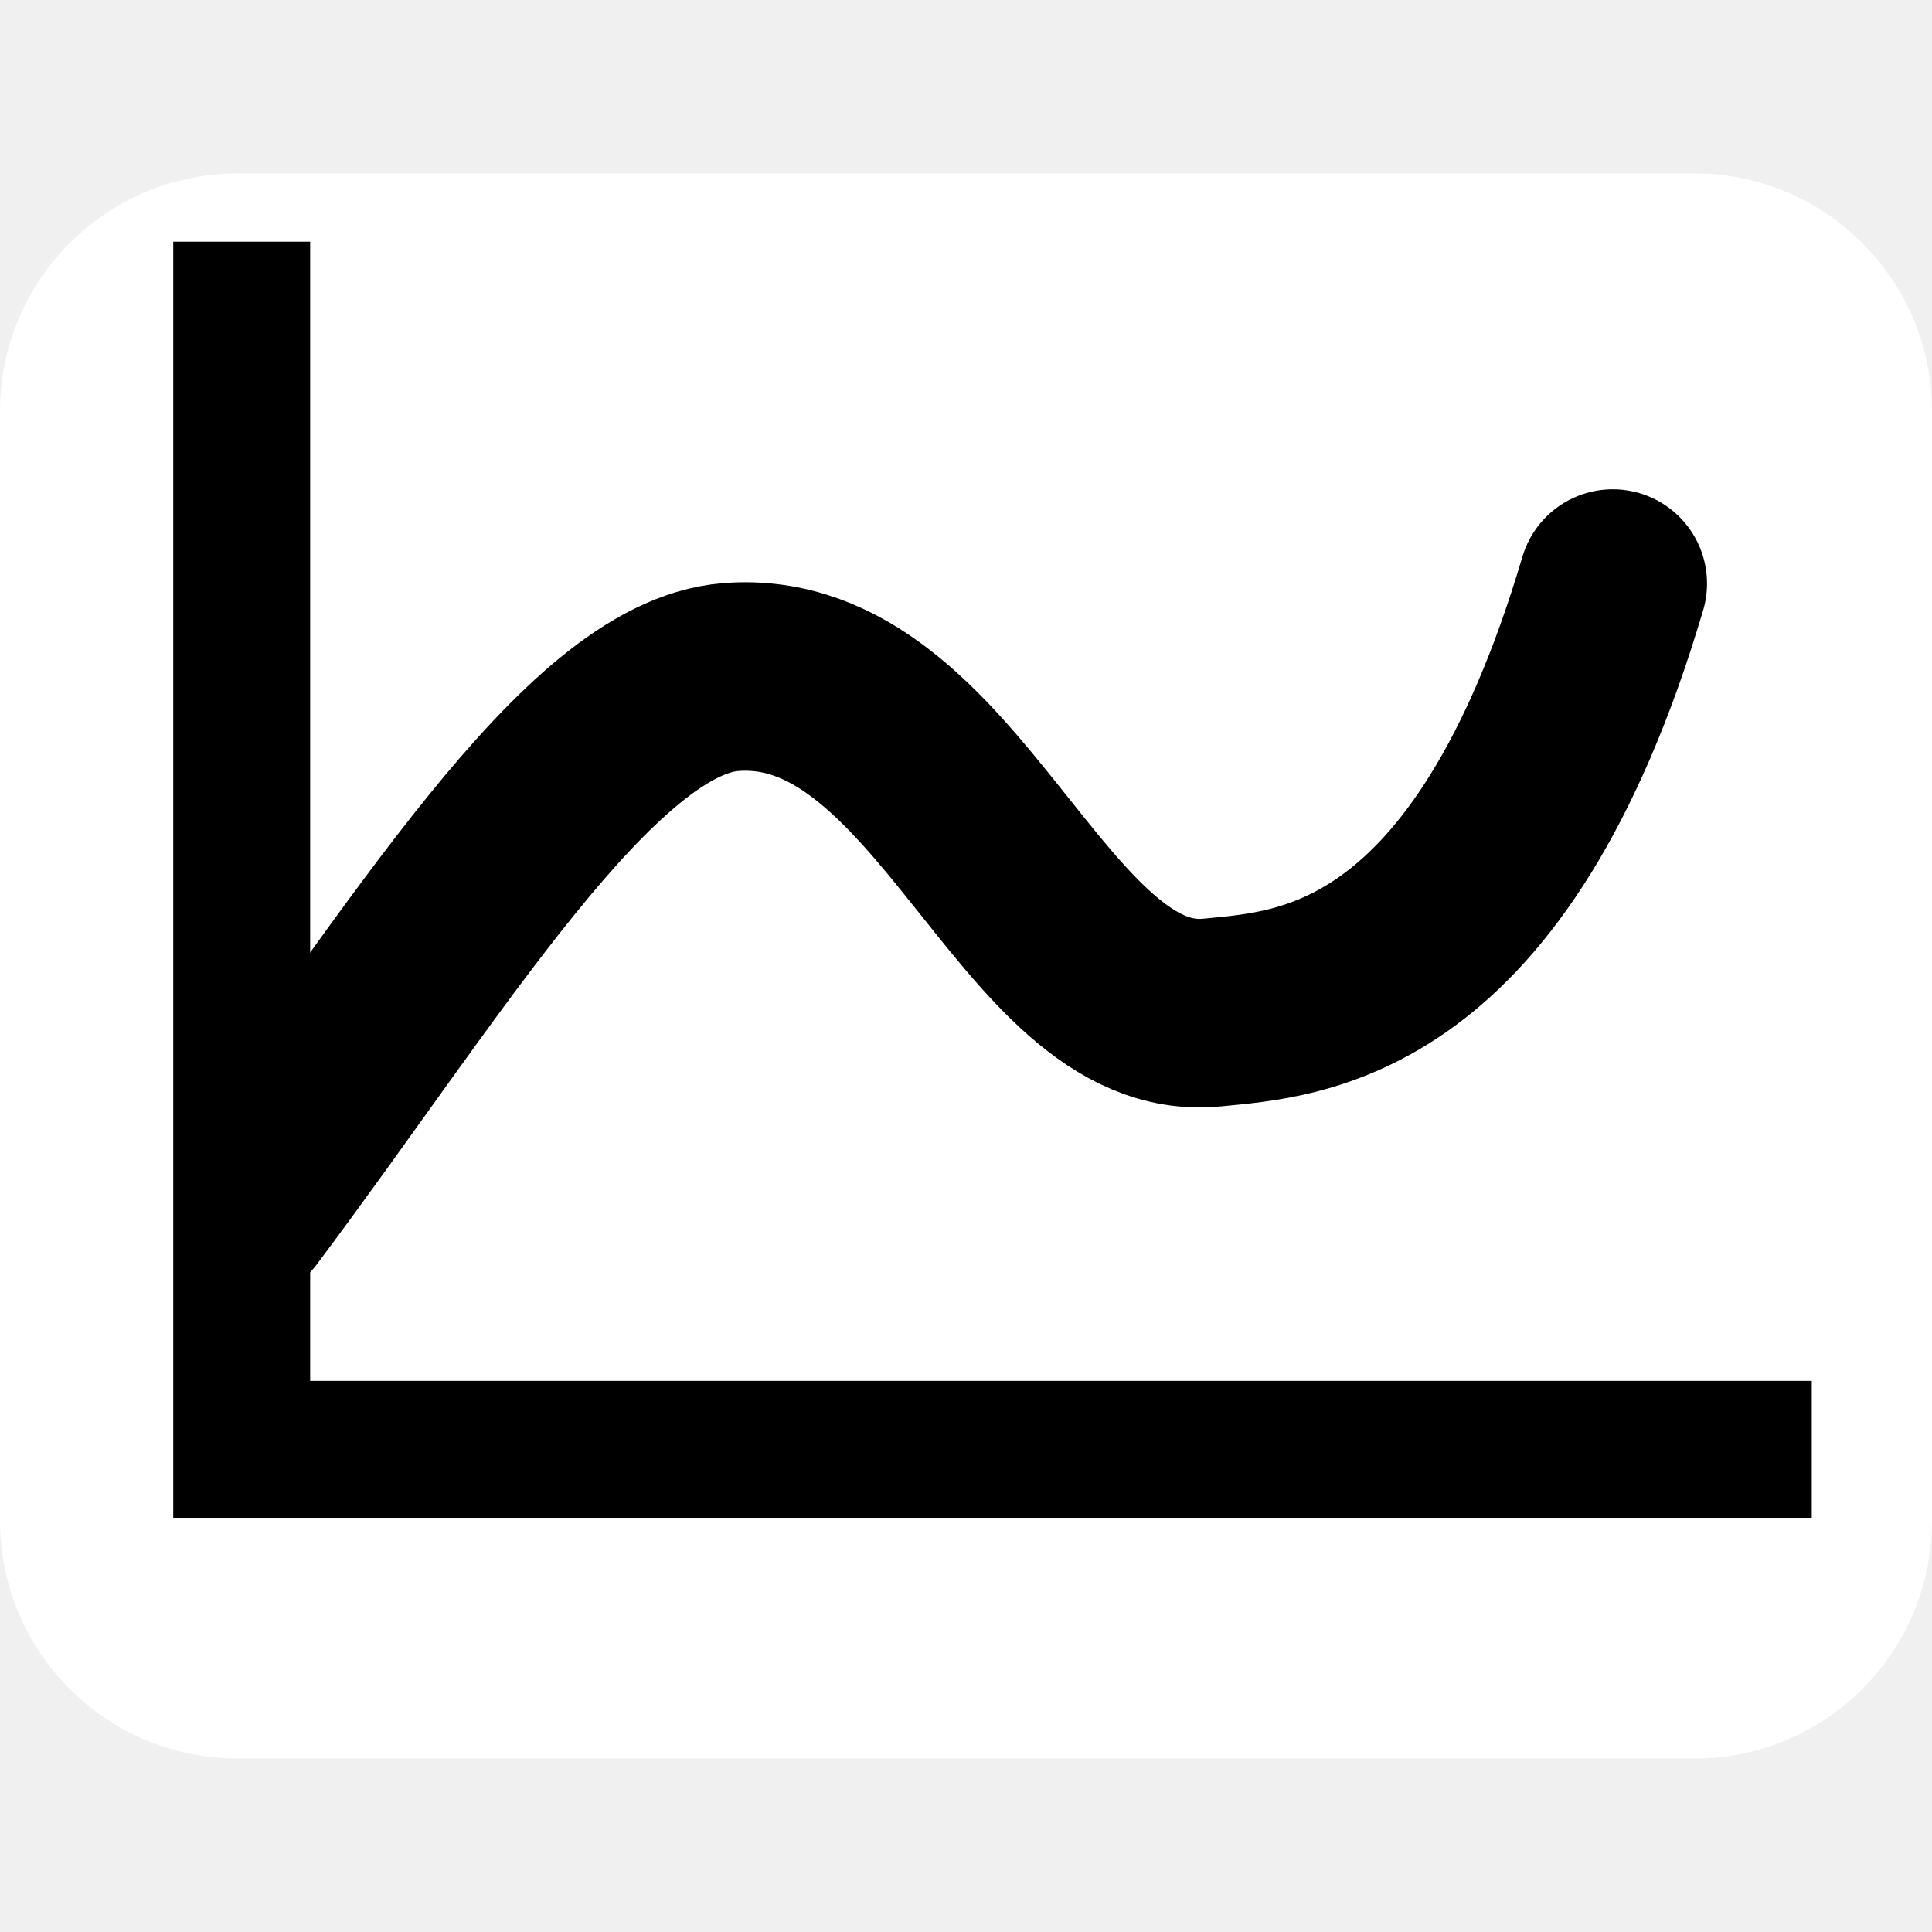
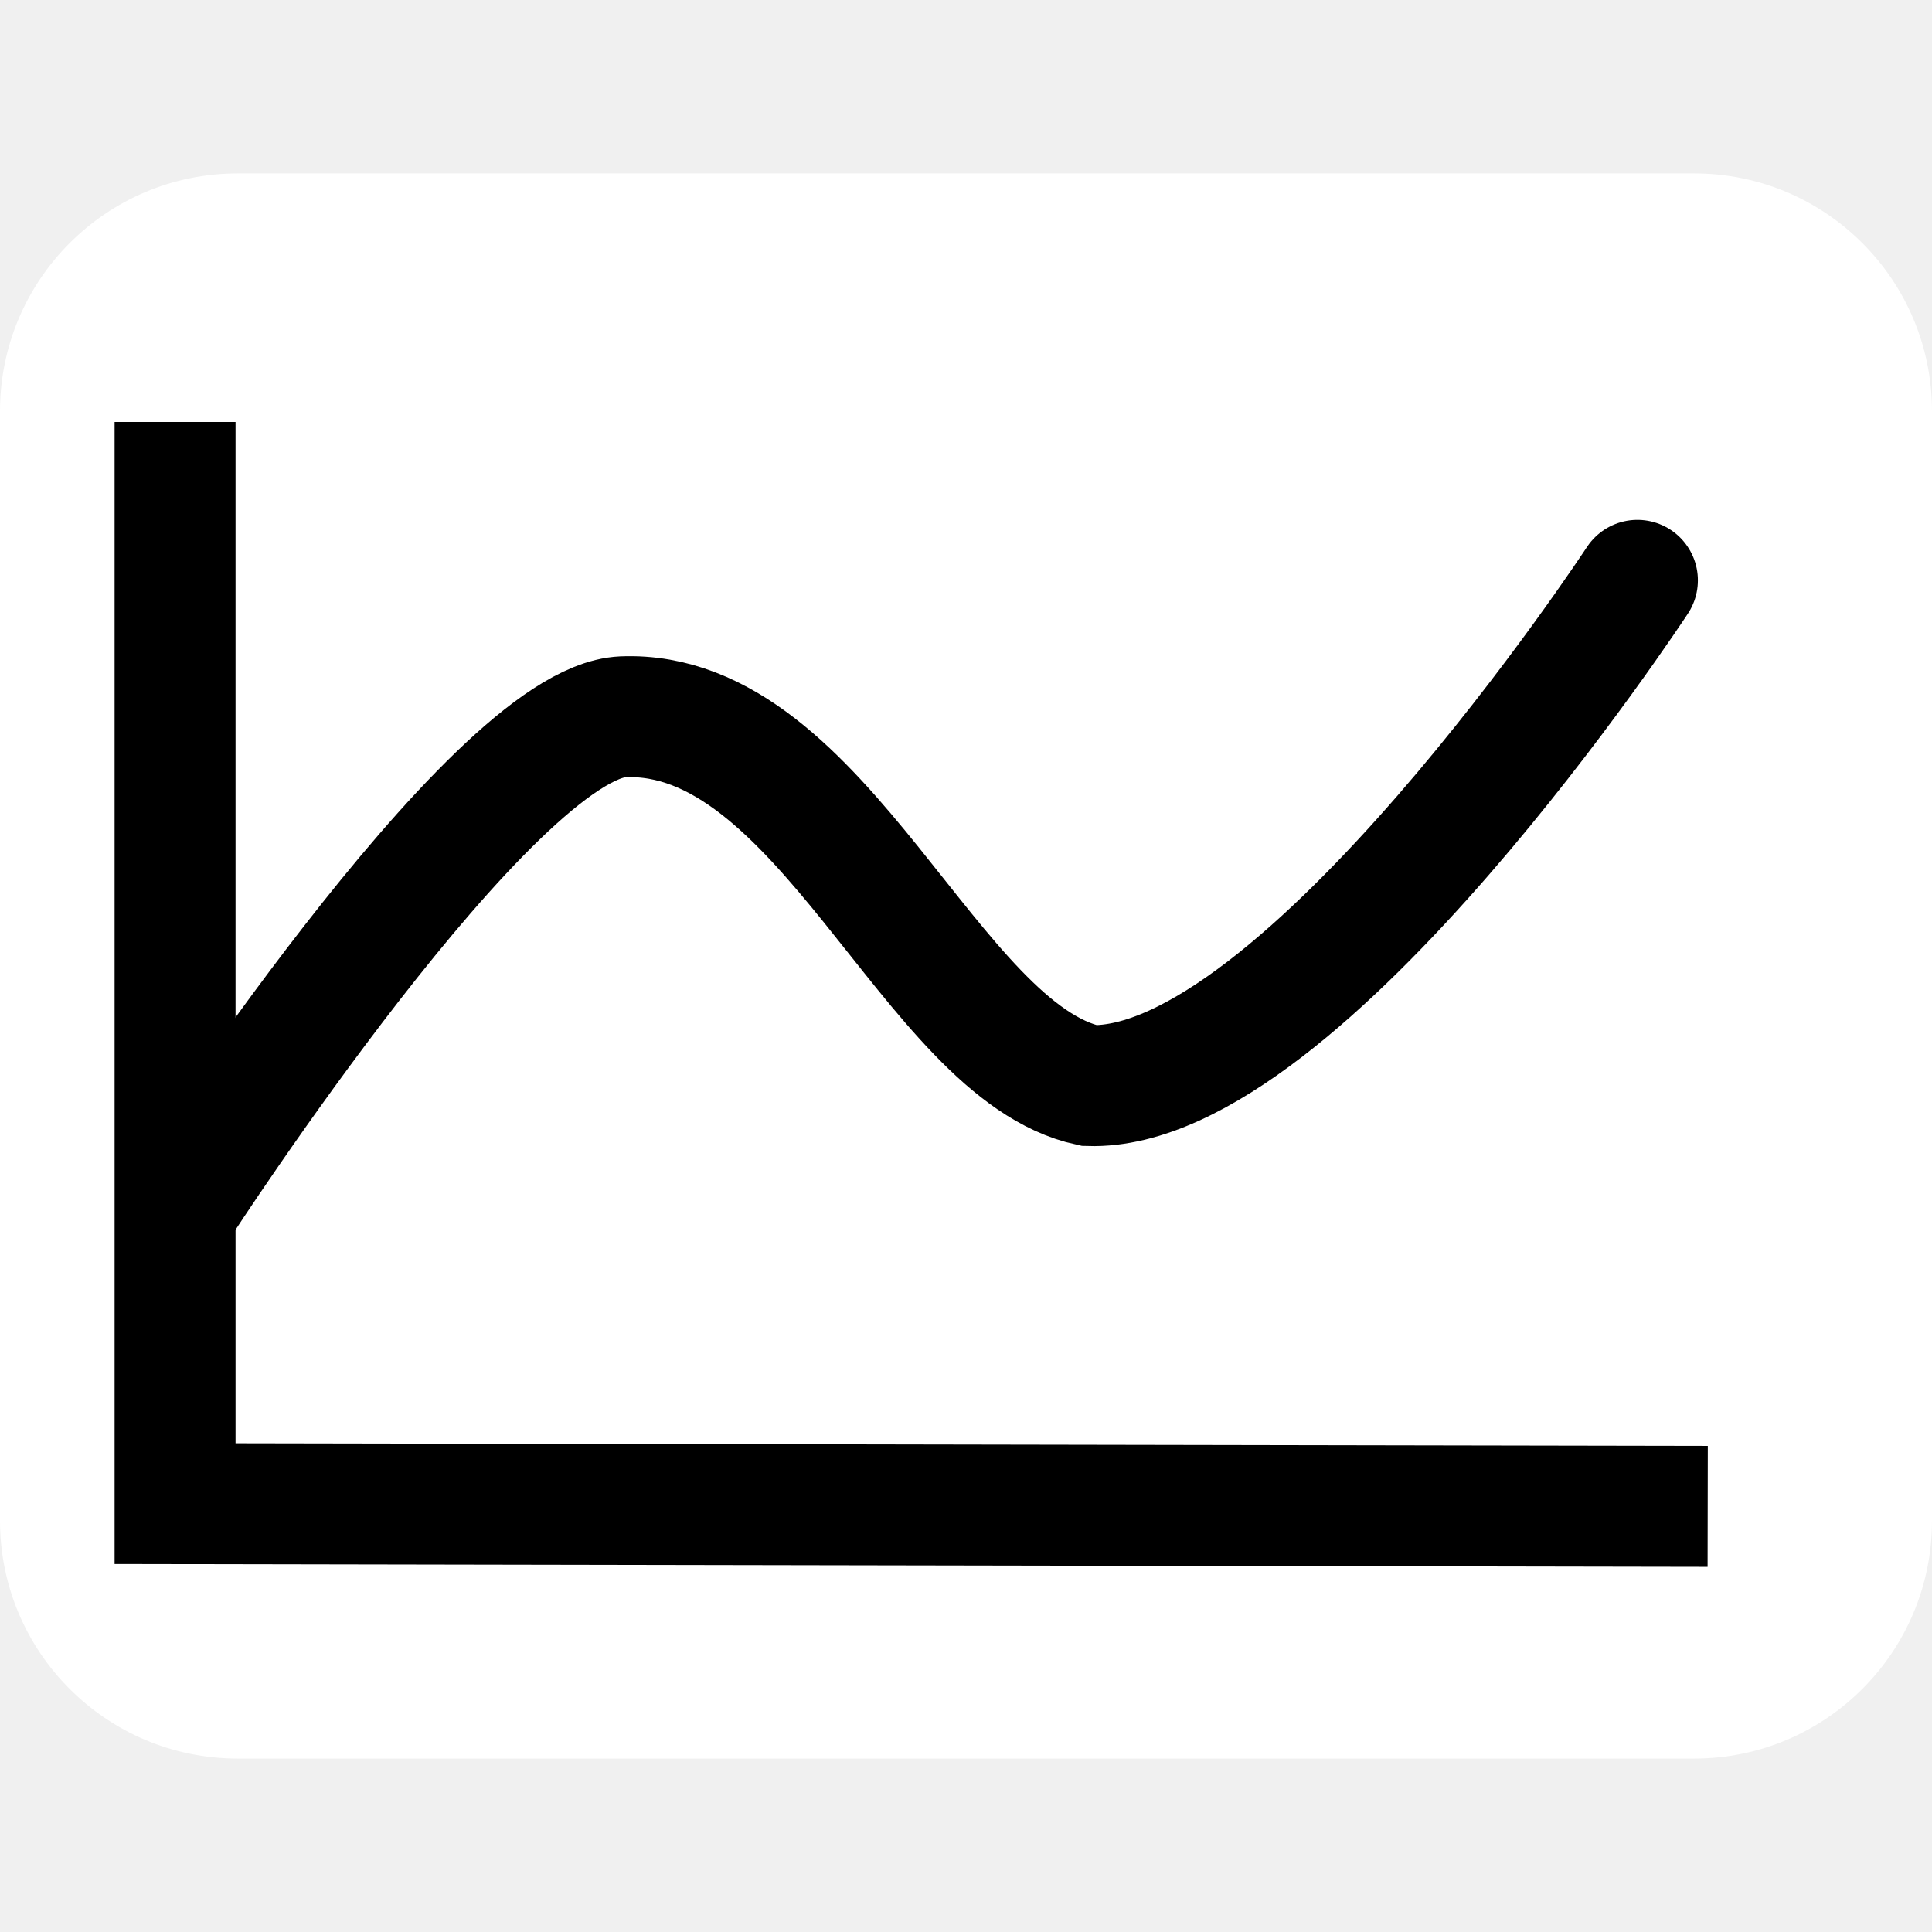
<svg xmlns="http://www.w3.org/2000/svg" width="16" height="16" viewBox="0 0 4.233 4.233" version="1.1" id="svg5">
  <defs id="defs2">
    <filter id="mask-powermask-path-effect3285_inverse" style="color-interpolation-filters:sRGB" height="100" width="100" x="-50" y="-50">
      <feColorMatrix id="mask-powermask-path-effect3285_primitive1" values="1" type="saturate" result="fbSourceGraphic" />
      <feColorMatrix id="mask-powermask-path-effect3285_primitive2" values="-1 0 0 0 1 0 -1 0 0 1 0 0 -1 0 1 0 0 0 1 0 " in="fbSourceGraphic" />
    </filter>
    <filter id="mask-powermask-path-effect3301_inverse" style="color-interpolation-filters:sRGB" height="100" width="100" x="-50" y="-50">
      <feColorMatrix id="mask-powermask-path-effect3301_primitive1" values="1" type="saturate" result="fbSourceGraphic" />
      <feColorMatrix id="mask-powermask-path-effect3301_primitive2" values="-1 0 0 0 1 0 -1 0 0 1 0 0 -1 0 1 0 0 0 1 0 " in="fbSourceGraphic" />
    </filter>
    <filter id="mask-powermask-path-effect3323_inverse" style="color-interpolation-filters:sRGB" height="100" width="100" x="-50" y="-50">
      <feColorMatrix id="mask-powermask-path-effect3323_primitive1" values="1" type="saturate" result="fbSourceGraphic" />
      <feColorMatrix id="mask-powermask-path-effect3323_primitive2" values="-1 0 0 0 1 0 -1 0 0 1 0 0 -1 0 1 0 0 0 1 0 " in="fbSourceGraphic" />
    </filter>
    <mask maskUnits="userSpaceOnUse" id="mask3387">
      <ellipse style="fill:#ffff00;stroke-width:0.101" id="ellipse3389" ry="7.113" rx="7.128" cy="85.227" cx="55.952" />
    </mask>
    <filter id="mask-powermask-path-effect3720_inverse" style="color-interpolation-filters:sRGB" height="100" width="100" x="-50" y="-50">
      <feColorMatrix id="mask-powermask-path-effect3720_primitive1" values="1" type="saturate" result="fbSourceGraphic" />
      <feColorMatrix id="mask-powermask-path-effect3720_primitive2" values="-1 0 0 0 1 0 -1 0 0 1 0 0 -1 0 1 0 0 0 1 0 " in="fbSourceGraphic" />
    </filter>
    <filter id="mask-powermask-path-effect3725_inverse" style="color-interpolation-filters:sRGB" height="100" width="100" x="-50" y="-50">
      <feColorMatrix id="mask-powermask-path-effect3725_primitive1" values="1" type="saturate" result="fbSourceGraphic" />
      <feColorMatrix id="mask-powermask-path-effect3725_primitive2" values="-1 0 0 0 1 0 -1 0 0 1 0 0 -1 0 1 0 0 0 1 0 " in="fbSourceGraphic" />
    </filter>
    <filter id="mask-powermask-path-effect3730_inverse" style="color-interpolation-filters:sRGB" height="100" width="100" x="-50" y="-50">
      <feColorMatrix id="mask-powermask-path-effect3730_primitive1" values="1" type="saturate" result="fbSourceGraphic" />
      <feColorMatrix id="mask-powermask-path-effect3730_primitive2" values="-1 0 0 0 1 0 -1 0 0 1 0 0 -1 0 1 0 0 0 1 0 " in="fbSourceGraphic" />
    </filter>
    <clipPath clipPathUnits="userSpaceOnUse" id="clipPath8085">
      <rect style="display:none;fill:#583636;fill-opacity:1;stroke:none;stroke-width:0.8;stroke-linecap:round;stroke-miterlimit:3.9;stroke-dasharray:none;stroke-opacity:1" id="rect8087" width="0.794" height="1.323" x="52.63" y="100.603" d="m 52.63,100.603 h 0.794 v 1.323 h -0.794 z" />
    </clipPath>
    <clipPath clipPathUnits="userSpaceOnUse" id="clipPath3400">
      <rect style="display:none;fill:#bf1f1f;fill-opacity:1;stroke:none;stroke-width:2.91" id="rect3402" width="42.992" height="2.034" x="45.639" y="78.212" clip-path="none" d="m 45.639,78.212 h 42.992 v 2.034 H 45.639 Z" />
    </clipPath>
    <clipPath clipPathUnits="userSpaceOnUse" id="clipPath3468">
      <rect style="display:none;fill:#bf1f1f;fill-opacity:1;stroke:none;stroke-width:3.038" id="rect3470" width="37.035" height="2.706" x="46.875" y="108.62" d="m 46.875,108.62 h 37.035 v 2.706 H 46.875 Z" />
    </clipPath>
    <clipPath clipPathUnits="userSpaceOnUse" id="clipPath3516">
      <rect style="display:none;fill:#bf1f1f;fill-opacity:1;stroke:none;stroke-width:2.91" id="rect3518" width="39.442" height="2.128" x="47.974" y="78.126" d="m 47.974,78.126 h 39.442 v 2.128 H 47.974 Z" />
    </clipPath>
    <clipPath clipPathUnits="userSpaceOnUse" id="clipPath3562">
      <rect style="display:none;fill:#bf1f1f;fill-opacity:1;stroke:none;stroke-width:2.91" id="rect3564" width="9.554" height="35.005" x="82.634" y="75.854" d="m 82.634,75.854 h 9.554 v 35.005 h -9.554 z" />
    </clipPath>
    <clipPath clipPathUnits="userSpaceOnUse" id="clipPath3608">
      <rect style="display:block;fill:#bf1f1f;fill-opacity:1;stroke:none;stroke-width:2.91" id="rect3610" width="6.411" height="30.854" x="42.447" y="79.583" />
    </clipPath>
    <clipPath clipPathUnits="userSpaceOnUse" id="clipPath2154">
      <rect style="display:block;fill:#358d4f;fill-opacity:1;stroke:none;stroke-width:3.704;stroke-dasharray:none;stroke-opacity:1" id="rect2156" width="21.431" height="10.848" x="31.02" y="95.918" ry="3.89" rx="0" />
    </clipPath>
    <clipPath clipPathUnits="userSpaceOnUse" id="clipPath2509">
-       <rect style="display:none;fill:#e43232;fill-opacity:0.508;stroke:none;stroke-width:0.413;stroke-linecap:round;stroke-linejoin:bevel;stroke-dasharray:none;paint-order:stroke markers fill" id="rect2511" width="0.265" height="1.058" x="49.058" y="80.23" d="m 49.058,80.23 h 0.265 v 1.058 h -0.265 z" />
-       <path id="lpe_path-effect2525" style="fill:#e43232;fill-opacity:0.508;stroke:none;stroke-width:0.413;stroke-linecap:round;stroke-linejoin:bevel;stroke-dasharray:none;paint-order:stroke markers fill" class="powerclip" d="M 44.116,74.186 H 57.532 V 85.966 H 44.116 Z m 4.942,6.044 v 1.058 h 0.265 v -1.058 z" />
+       <rect style="display:block;fill:#e43232;fill-opacity:0.508;stroke:none;stroke-width:0.413;stroke-linecap:round;stroke-linejoin:bevel;stroke-dasharray:none;paint-order:stroke markers fill" id="rect2511" width="0.265" height="1.058" x="49.058" y="80.23" />
    </clipPath>
  </defs>
  <g id="layer2">
    <rect style="fill:#ffffff;fill-opacity:1;stroke:none;stroke-width:0.359" id="rect9034" width="4.233" height="3.473" x="0" y="0.38" ry="0.521" />
  </g>
  <g id="layer1" transform="translate(-48.79343,-78.1135)">
-     <path style="fill:none;fill-opacity:1;stroke:#000000;stroke-width:0.3;stroke-miterlimit:3.9;stroke-dasharray:none;stroke-opacity:1" d="m 49.323,79.143 0,-0.5 0,2.646 3.44,0" id="path4036" />
-     <path style="fill:none;fill-opacity:0.997;stroke:#000000;stroke-width:0.413;stroke-linecap:round;stroke-linejoin:bevel;stroke-dasharray:none;stroke-opacity:1;paint-order:stroke markers fill" d="m 49.323,80.759 c 0.402,-0.536 0.76,-1.137 1.071,-1.162 0.478,-0.038 0.66,0.774 1.055,0.735 0.192,-0.019 0.61,-0.035 0.878,-0.94" id="path2913" clip-path="url(#clipPath2509)" />
+     <path style="fill:none;fill-opacity:1;stroke:#000000;stroke-width:0.265;stroke-miterlimit:3.9;stroke-dasharray:none;stroke-opacity:1" d="m 49.177,79.468 v -0.43 2.37 l 3.358,0.006" id="path4036" />
+     <path style="fill:none;fill-opacity:1;stroke:#000000;stroke-width:0;stroke-linecap:round;paint-order:stroke markers fill" d="m 49.154,80.88 1.219,-1.336 1.131,0.885 0.956,-1.184" id="path1228" />
+     <path style="fill:#ffffff;fill-opacity:1;stroke:#000000;stroke-width:0;stroke-linecap:round;paint-order:stroke markers fill" d="m 49.153,80.463 1.117,-0.966" id="path1347" />
+     <circle id="path1467" style="fill:#000000;stroke:#000000;stroke-width:0.265" cx="49.201" cy="80.652" r="0.001" />
+     <path style="fill:none;fill-opacity:1;stroke:#000000;stroke-width:0.265;stroke-linecap:round;stroke-dasharray:none;paint-order:stroke markers fill" d="m 49.187,80.753 c 0,0 0.683,-1.056 0.971,-1.069 0.439,-0.018 0.674,0.733 1.022,0.808 0.466,0.014 1.201,-1.107 1.201,-1.107" id="path1473" />
  </g>
</svg>
